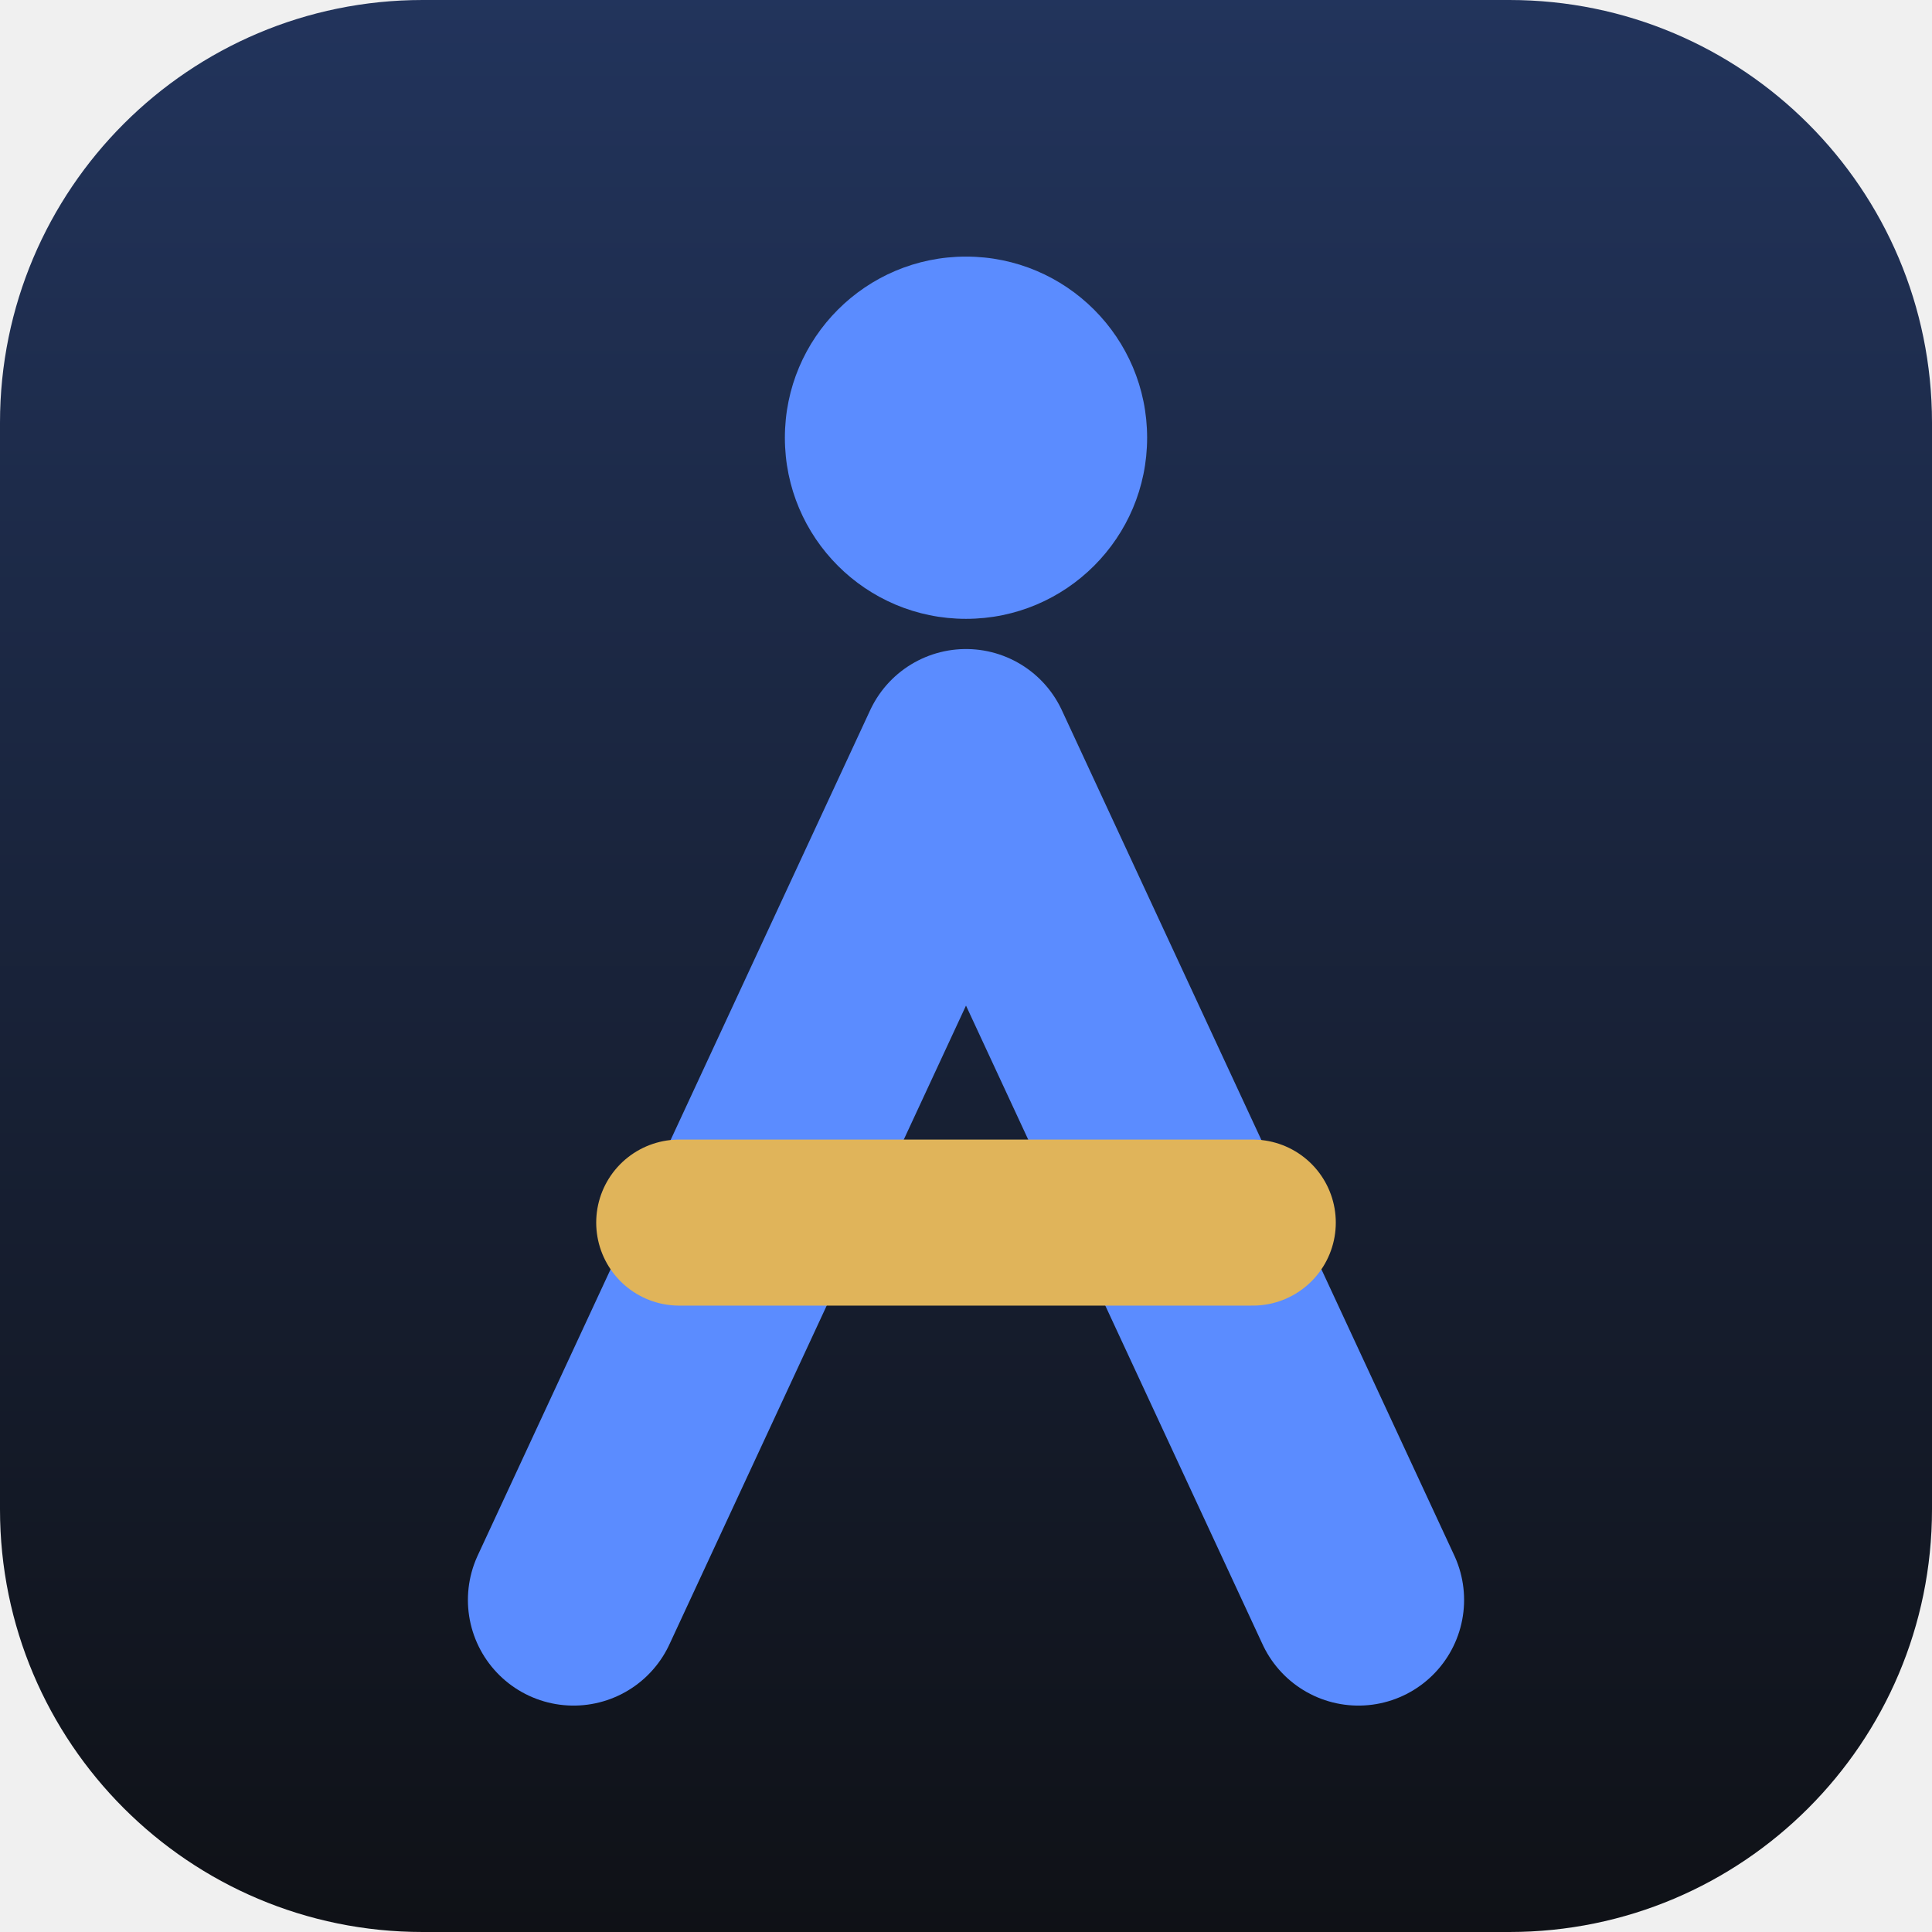
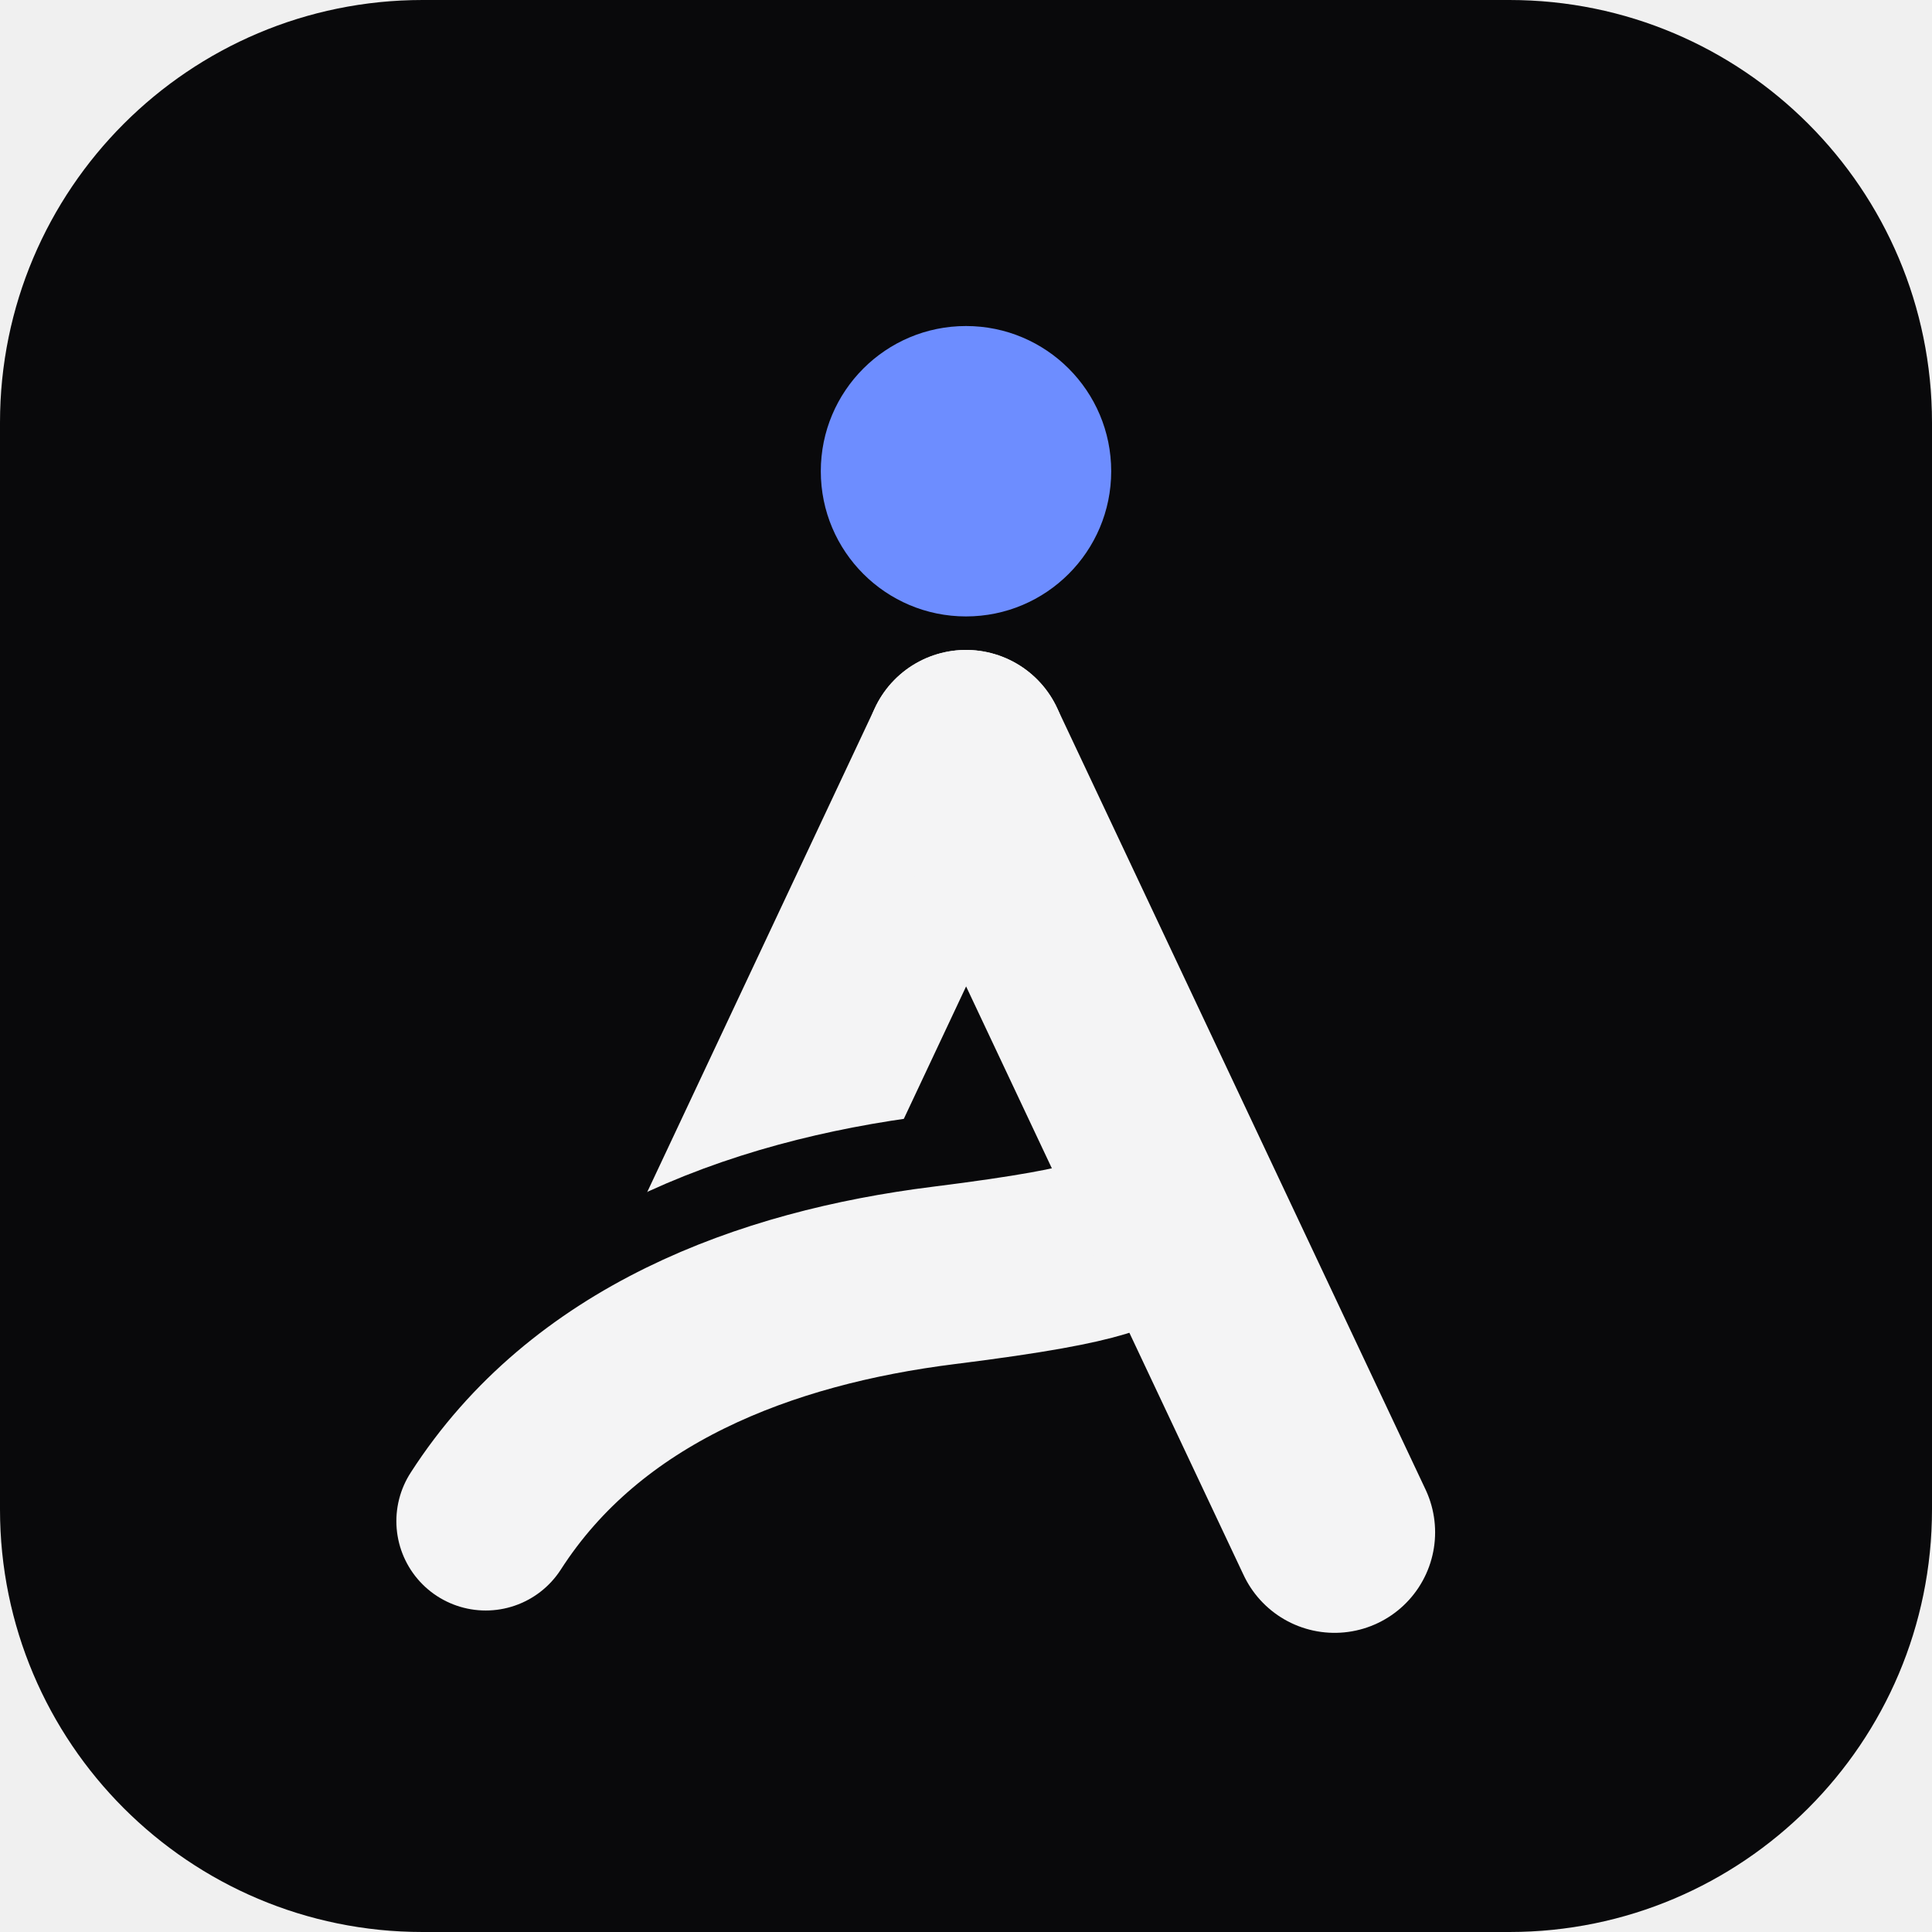
<svg xmlns="http://www.w3.org/2000/svg" viewBox="0 0 64 64">
-   <defs>
-     <linearGradient id="bg" x1="0" y1="0" x2="0" y2="1">
-       <stop offset="0" stop-color="#22345c" />
-       <stop offset="1" stop-color="#0f1116" />
-     </linearGradient>
-   </defs>
-   <rect width="64" height="64" rx="14" fill="url(#bg)" />
-   <circle cx="32" cy="14.5" r="6" fill="#5b8cff" />
-   <path d="M19 53 L32 25 L45 53" fill="none" stroke="#5b8cff" stroke-width="7" stroke-linecap="round" stroke-linejoin="round" />
-   <path d="M22.5 40.5 H41.5" fill="none" stroke="#e0b45a" stroke-width="5.5" stroke-linecap="round" />
+   <rect width="64" height="64" rx="14" fill="#09090b" />
+   <g transform="translate(32 33) scale(0.74) translate(-32 -33)">
+     <defs>
+       <mask id="ara-cut-i" maskUnits="userSpaceOnUse" x="0" y="0" width="64" height="64">
+         <rect width="64" height="64" fill="#fff" />
+         <path d="M10.5 56.5C15 49.5 23 46.5 31 45.5S38.5 44 40.5 43.3" transform="translate(0 -1.6)" fill="none" stroke="#000" stroke-width="11.2" stroke-linecap="round" />
+       </mask>
+     </defs>
+     <g fill="none" stroke="#f4f4f5" stroke-linecap="round">
+       <path d="M32 22L20.9 45.6" stroke-width="9" mask="url(#ara-cut-i)" />
+       <path d="M10.5 56.5C15 49.5 23 46.5 31 45.5S38.5 44 40.5 43.3" stroke-width="8" />
+       <path d="M32 22L48.5 57" stroke-width="9" />
+     </g>
+     <circle cx="32" cy="9.5" r="6.5" fill="#6d8dff" />
+   </g>
</svg>
